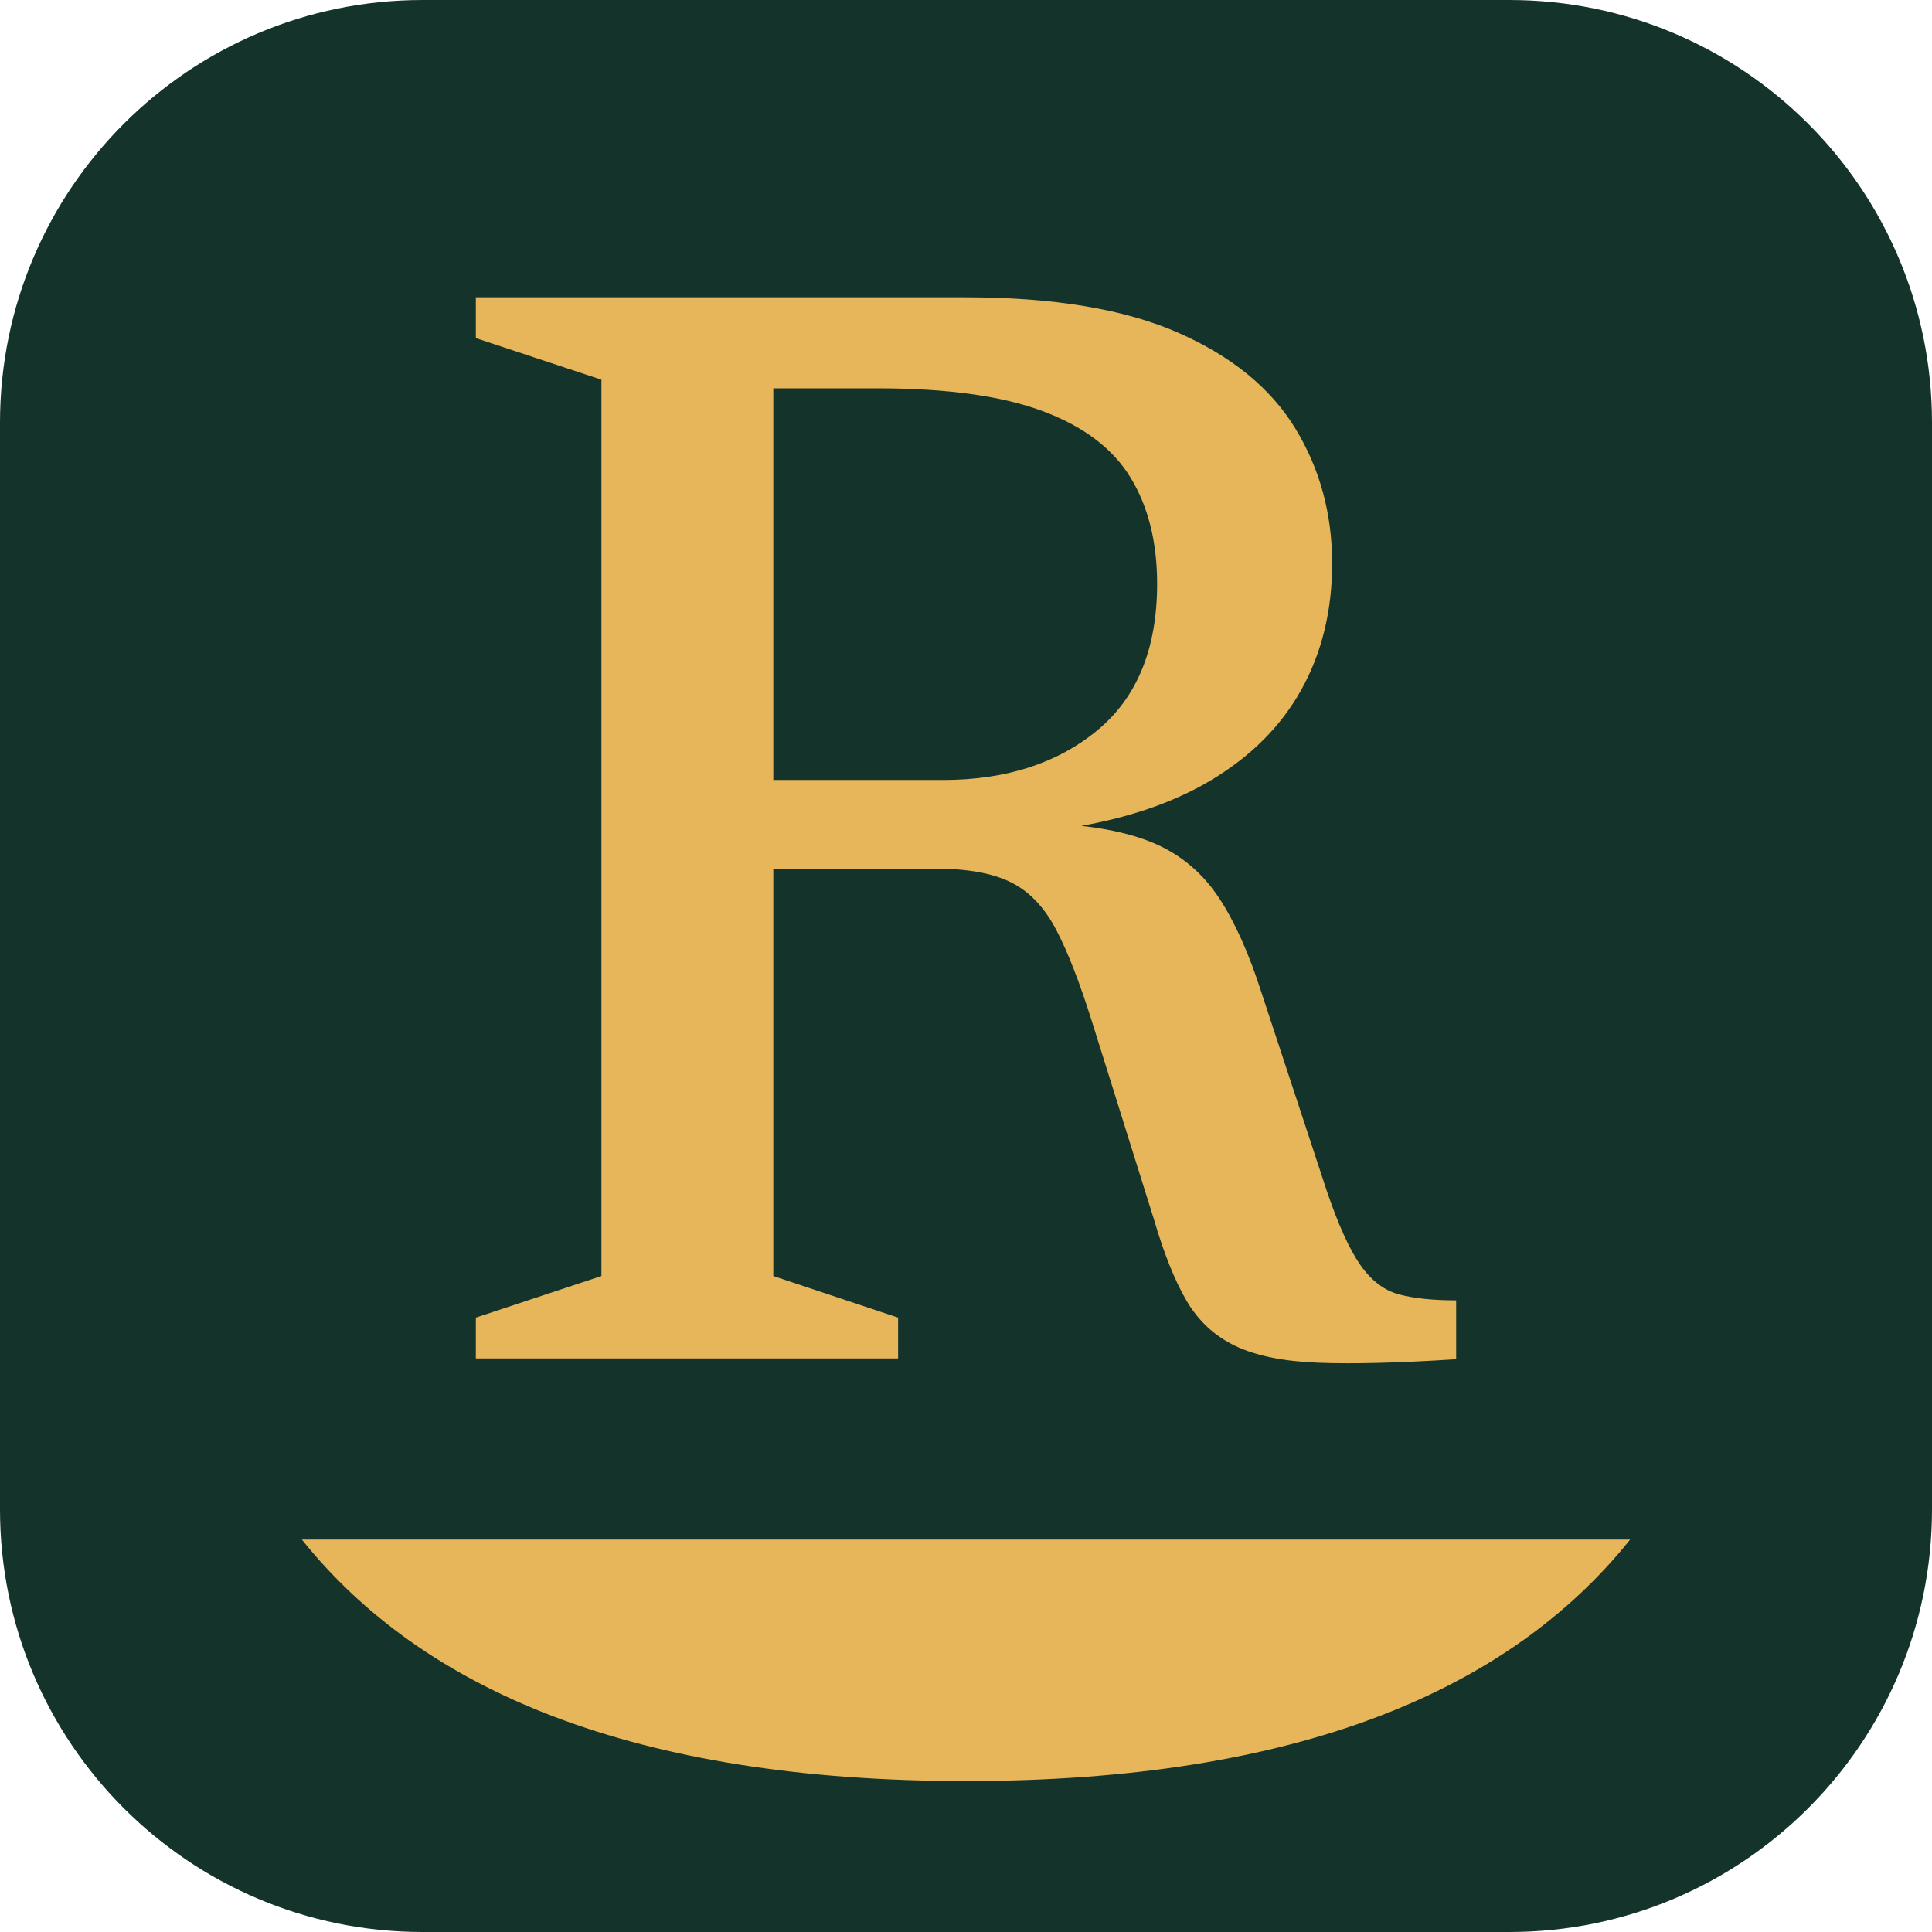
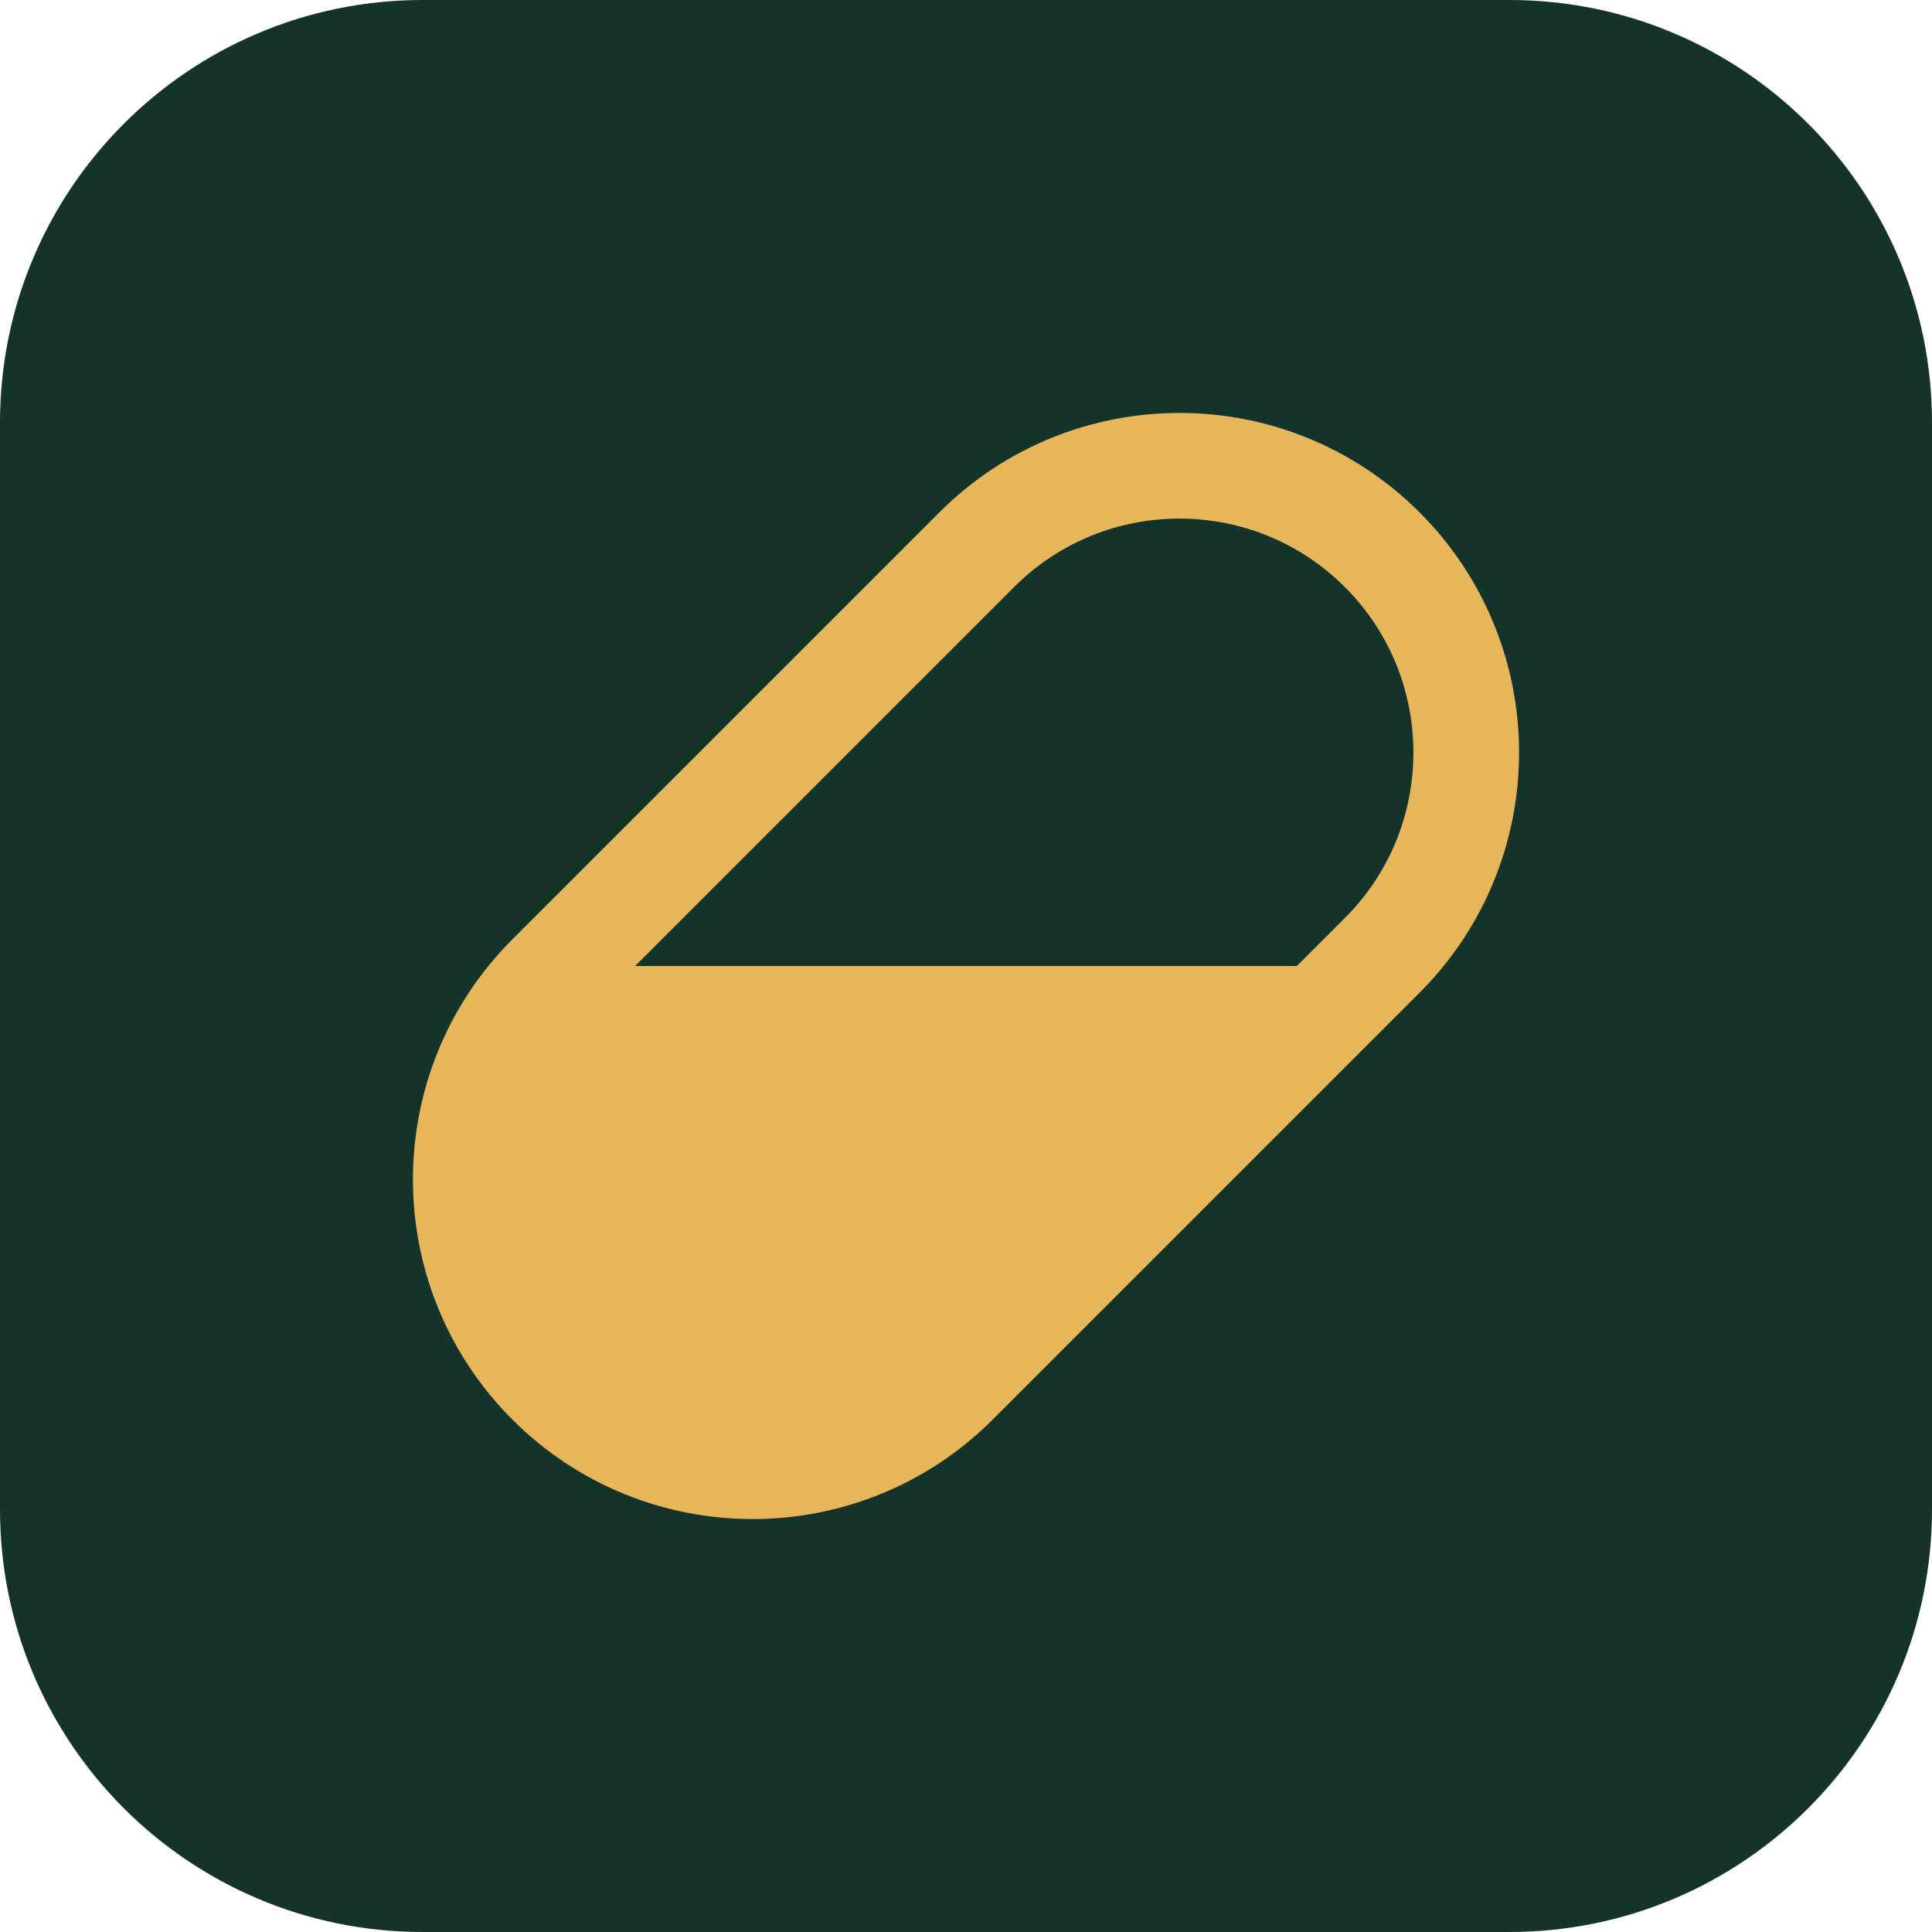
- <svg xmlns="http://www.w3.org/2000/svg" viewBox="0 0 64 64" width="64" height="64" role="img" aria-label="Regulark">
+ <svg xmlns="http://www.w3.org/2000/svg" viewBox="0 0 64 64" role="img" aria-label="Regulark">
  <rect width="64" height="64" rx="14" fill="#14342B" />
-   <path fill="#E7B65A" d="M31.233 25.838Q34.353 25.838 36.342 24.2Q38.331 22.562 38.331 19.338Q38.331 17.258 37.447 15.815Q36.563 14.372 34.535 13.618Q32.507 12.864 29.075 12.864H21.249L21.665 9.848H31.961Q36.355 9.848 39.02 11.018Q41.685 12.188 42.907 14.19Q44.129 16.192 44.129 18.662Q44.129 21.002 43.115 22.835Q42.101 24.668 40.086 25.864Q38.071 27.06 35.081 27.476V27.294Q37.135 27.424 38.37 27.996Q39.605 28.568 40.385 29.751Q41.165 30.934 41.789 32.884L43.947 39.436Q44.519 41.126 45.065 41.906Q45.611 42.686 46.352 42.881Q47.093 43.076 48.237 43.076V45.026Q45.429 45.208 43.687 45.143Q41.945 45.078 40.918 44.584Q39.891 44.09 39.306 43.089Q38.721 42.088 38.227 40.398L36.199 33.924Q35.575 31.922 34.99 30.804Q34.405 29.686 33.495 29.231Q32.585 28.776 30.999 28.776H21.613L21.171 25.838ZM25.617 9.848V42.27L29.751 43.648V45.0H15.763V43.648L19.923 42.27V12.578L15.763 11.2V9.848Z" />
-   <path fill="#E7B65A" d="M10 51 H54 C50 56 43 59 32 59 C21 59 14 56 10 51 Z" />
+   <g transform="translate(8 8)">
+     <clipPath id="rkm">
+       <rect x="0" y="24" width="48" height="24" />
+     </clipPath>
+     <g transform="scale(1)" fill="#E7B65A">
+       <rect transform="rotate(-45 24 24)" x="4.5" y="14.5" width="39" height="19" rx="9.5" fill="none" stroke="#E7B65A" stroke-width="3.5" />
+       <g clip-path="url(#rkm)">
+         <rect transform="rotate(-45 24 24)" x="4.5" y="14.5" width="39" height="19" rx="9.5" />
+       </g>
+     </g>
+   </g>
</svg>
